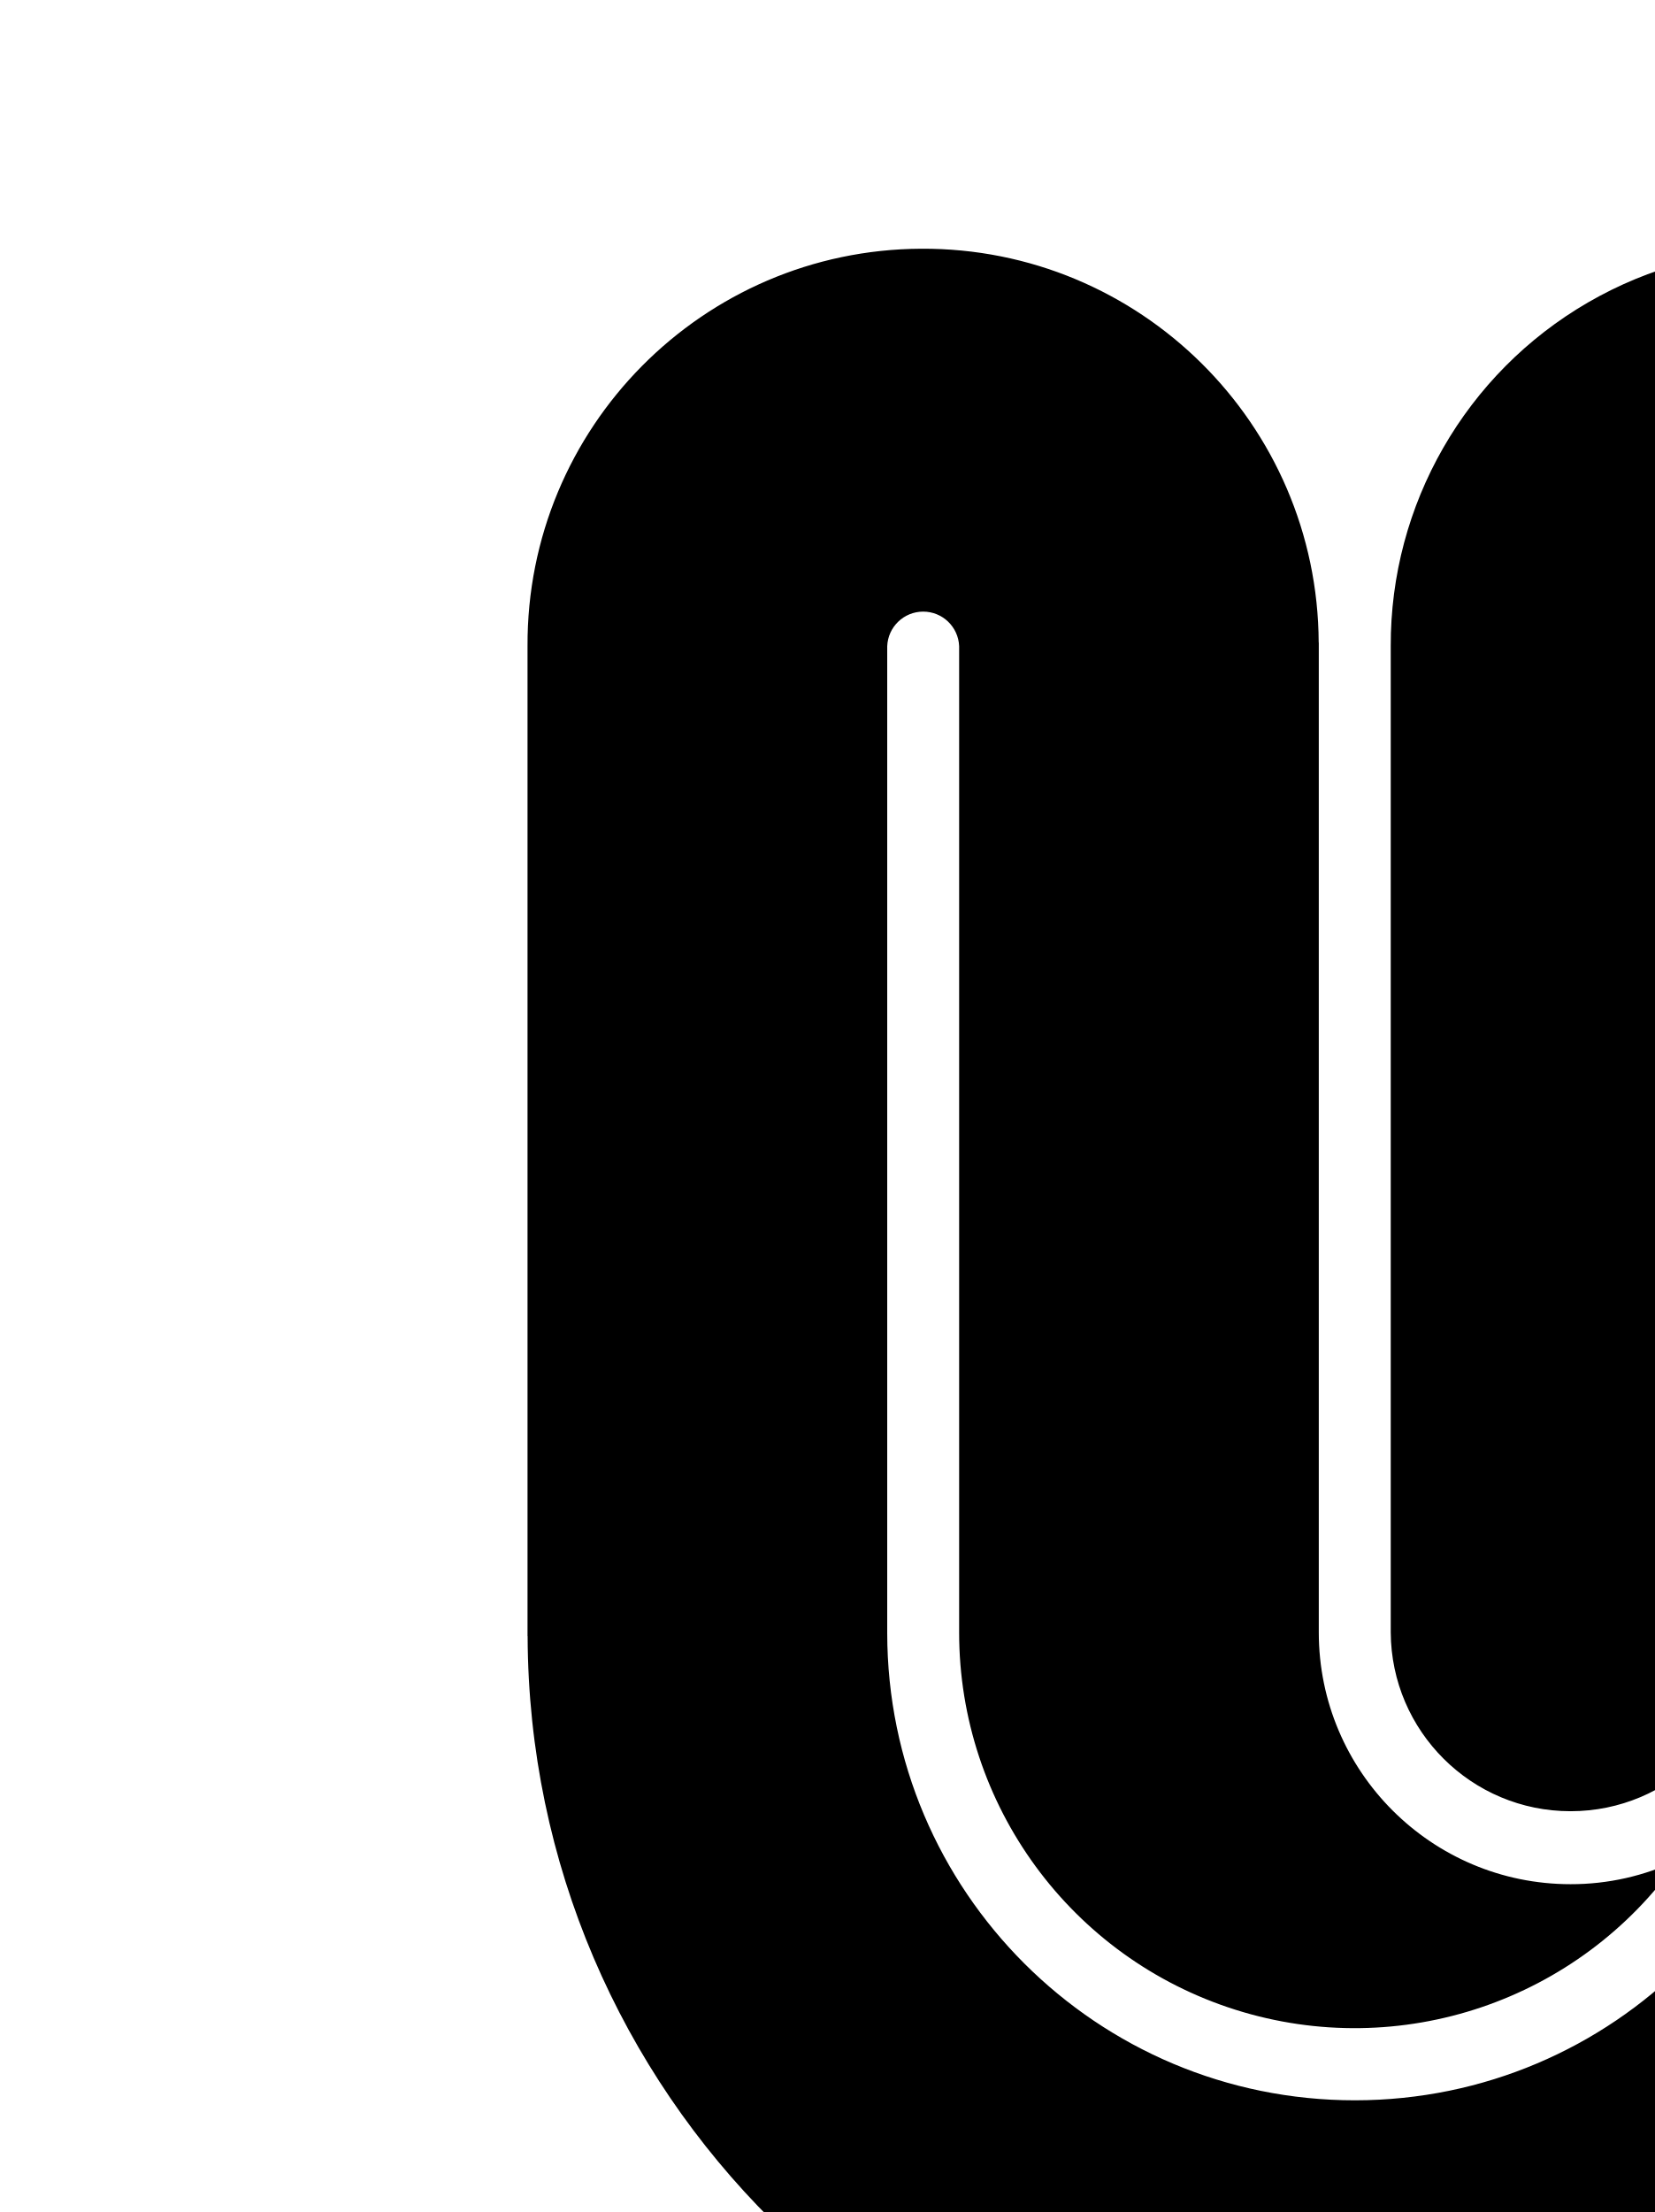
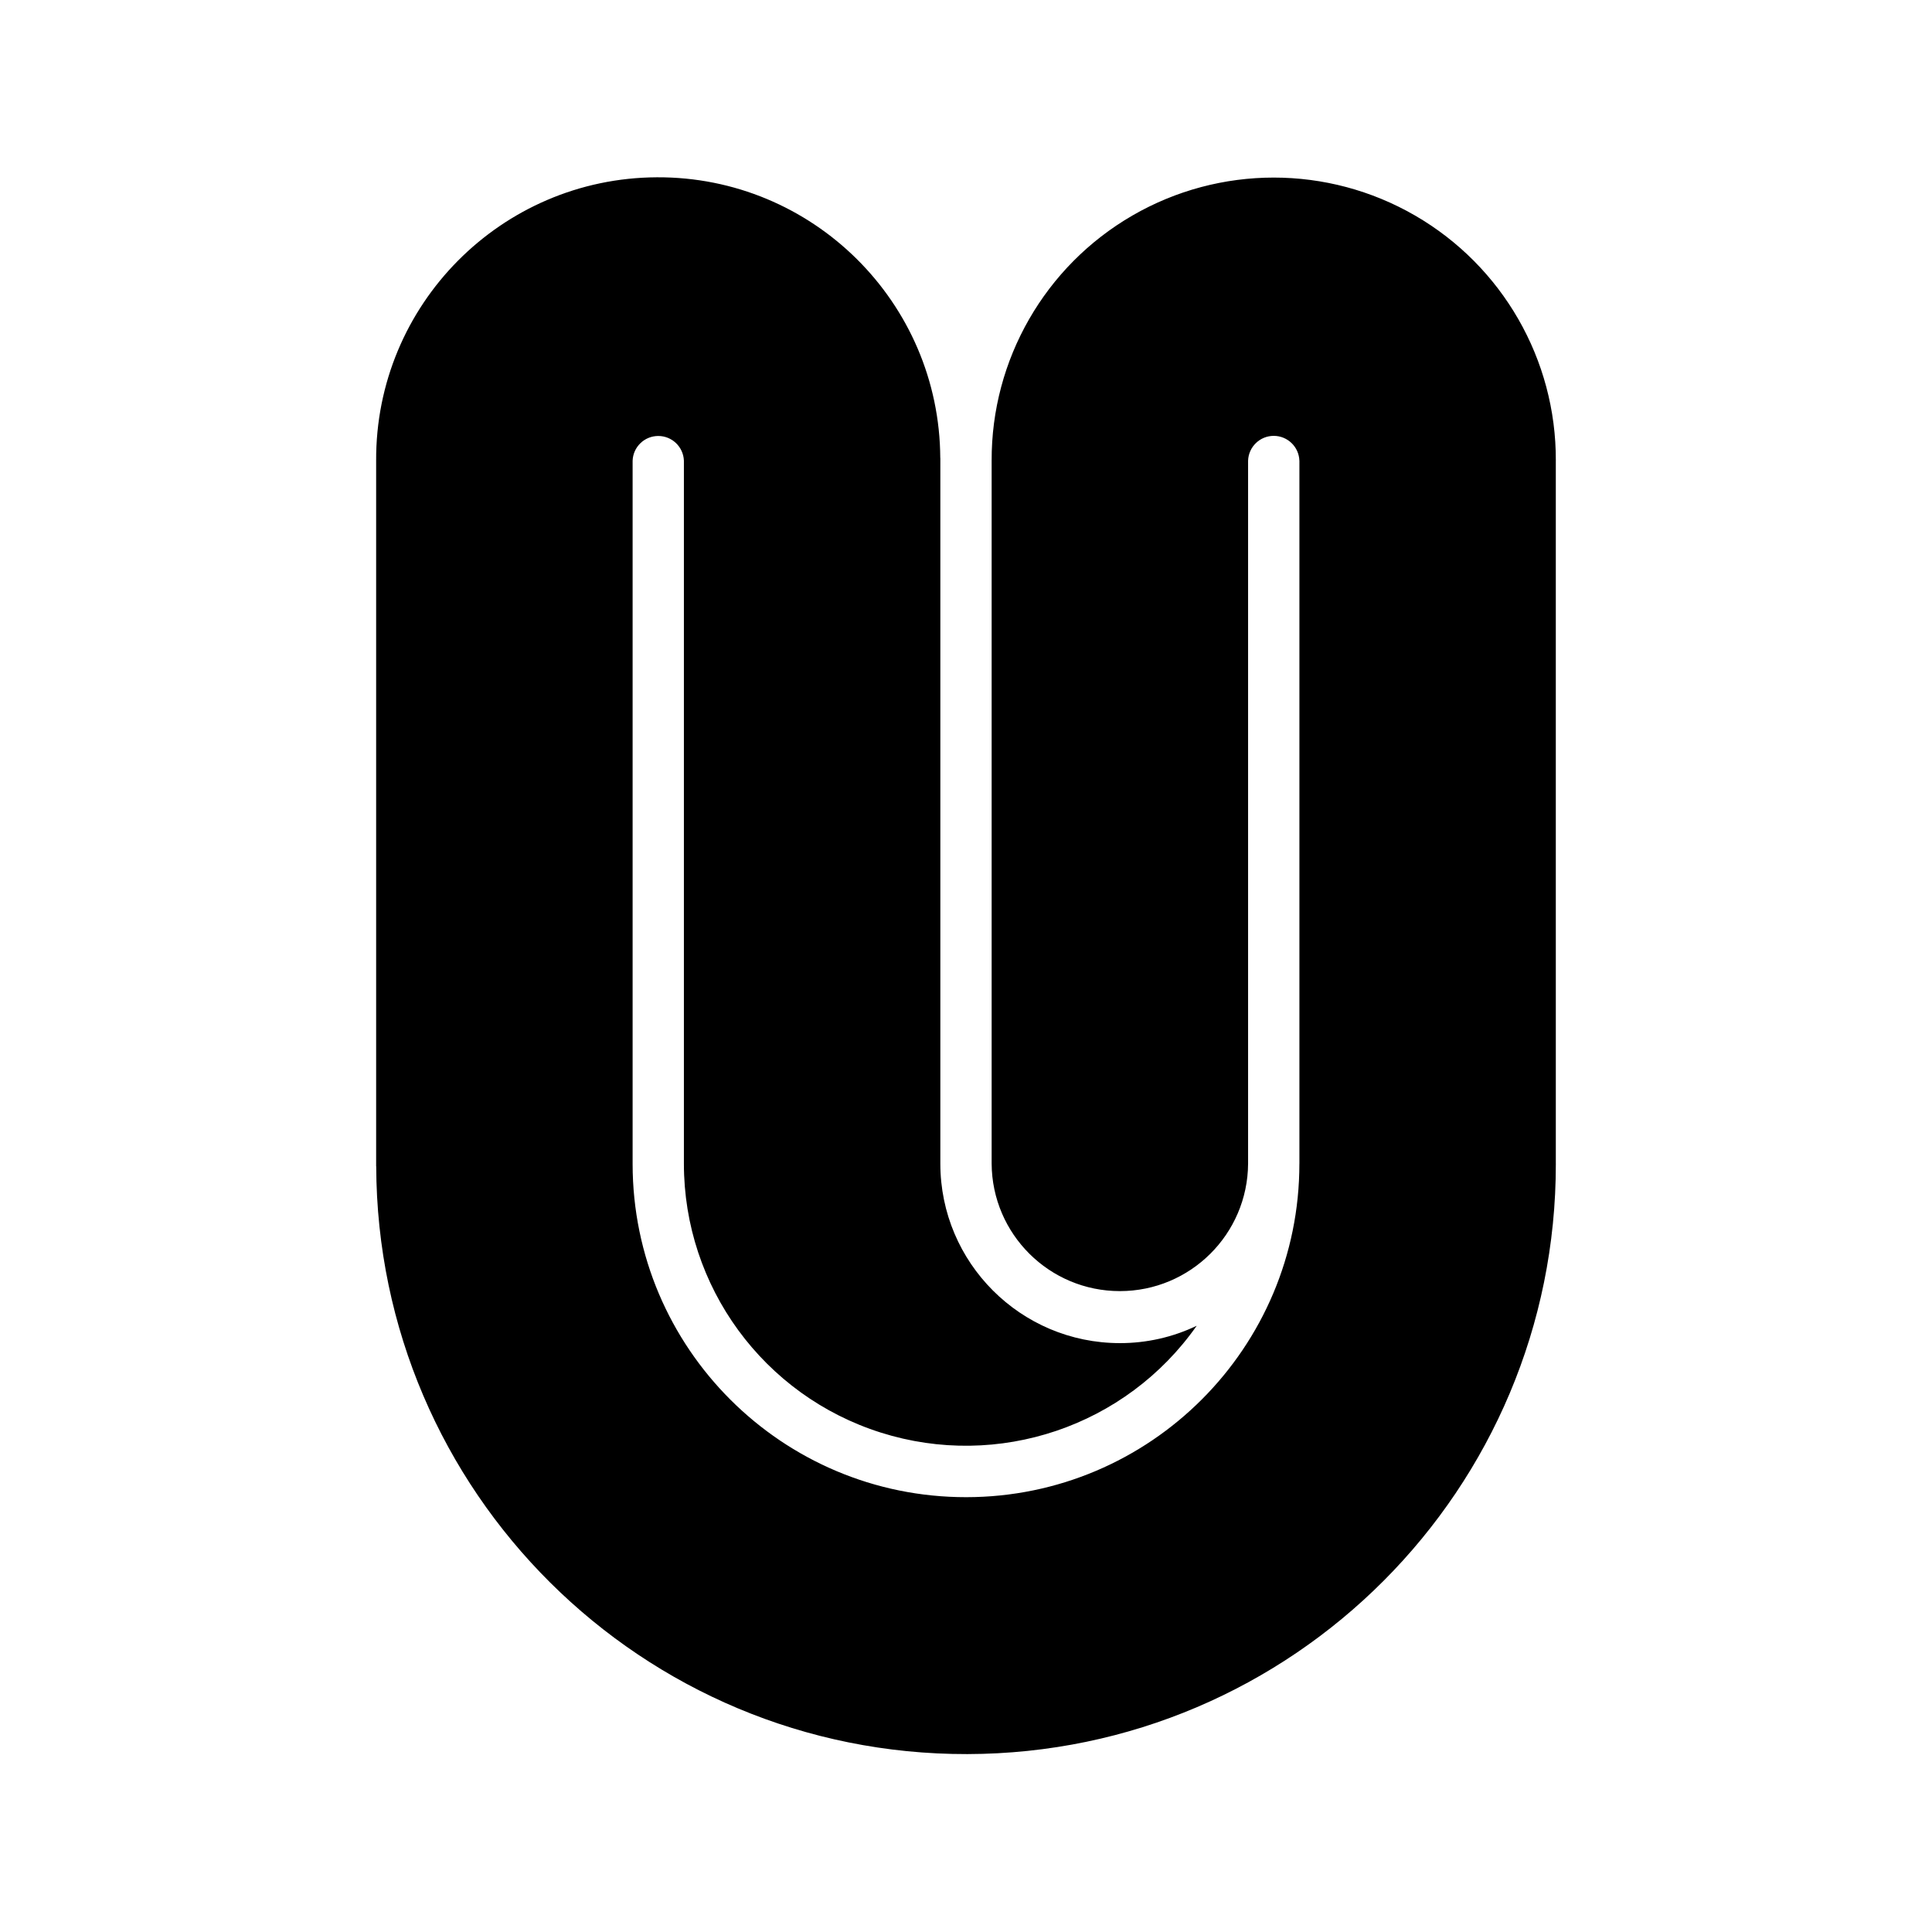
- <svg xmlns="http://www.w3.org/2000/svg" id="Layer_1" data-name="Layer 1">
+ <svg xmlns="http://www.w3.org/2000/svg" viewBox="0 0 512 512">
  <path d="M412.305,122.091h.006a74.758,74.758,0,1,0-149.515,0h0V308.359h0a33.981,33.981,0,0,0,67.961,0h0V122.091h0a6.8,6.8,0,0,1,13.593,0h.006V308.356h-.006a88.349,88.349,0,0,1-176.7.122V122.091h0a6.8,6.8,0,0,1,13.59-.024V308.374a74.734,74.734,0,0,0,135.9,42.967,46.931,46.931,0,0,1-20.365,4.6A47.584,47.584,0,0,1,249.2,308.374V121.379h-.018a74.75,74.75,0,0,0-149.5.712h0V308.356h0v.715H99.7a156.307,156.307,0,0,0,312.613-.715h-.006Z" />
</svg>
